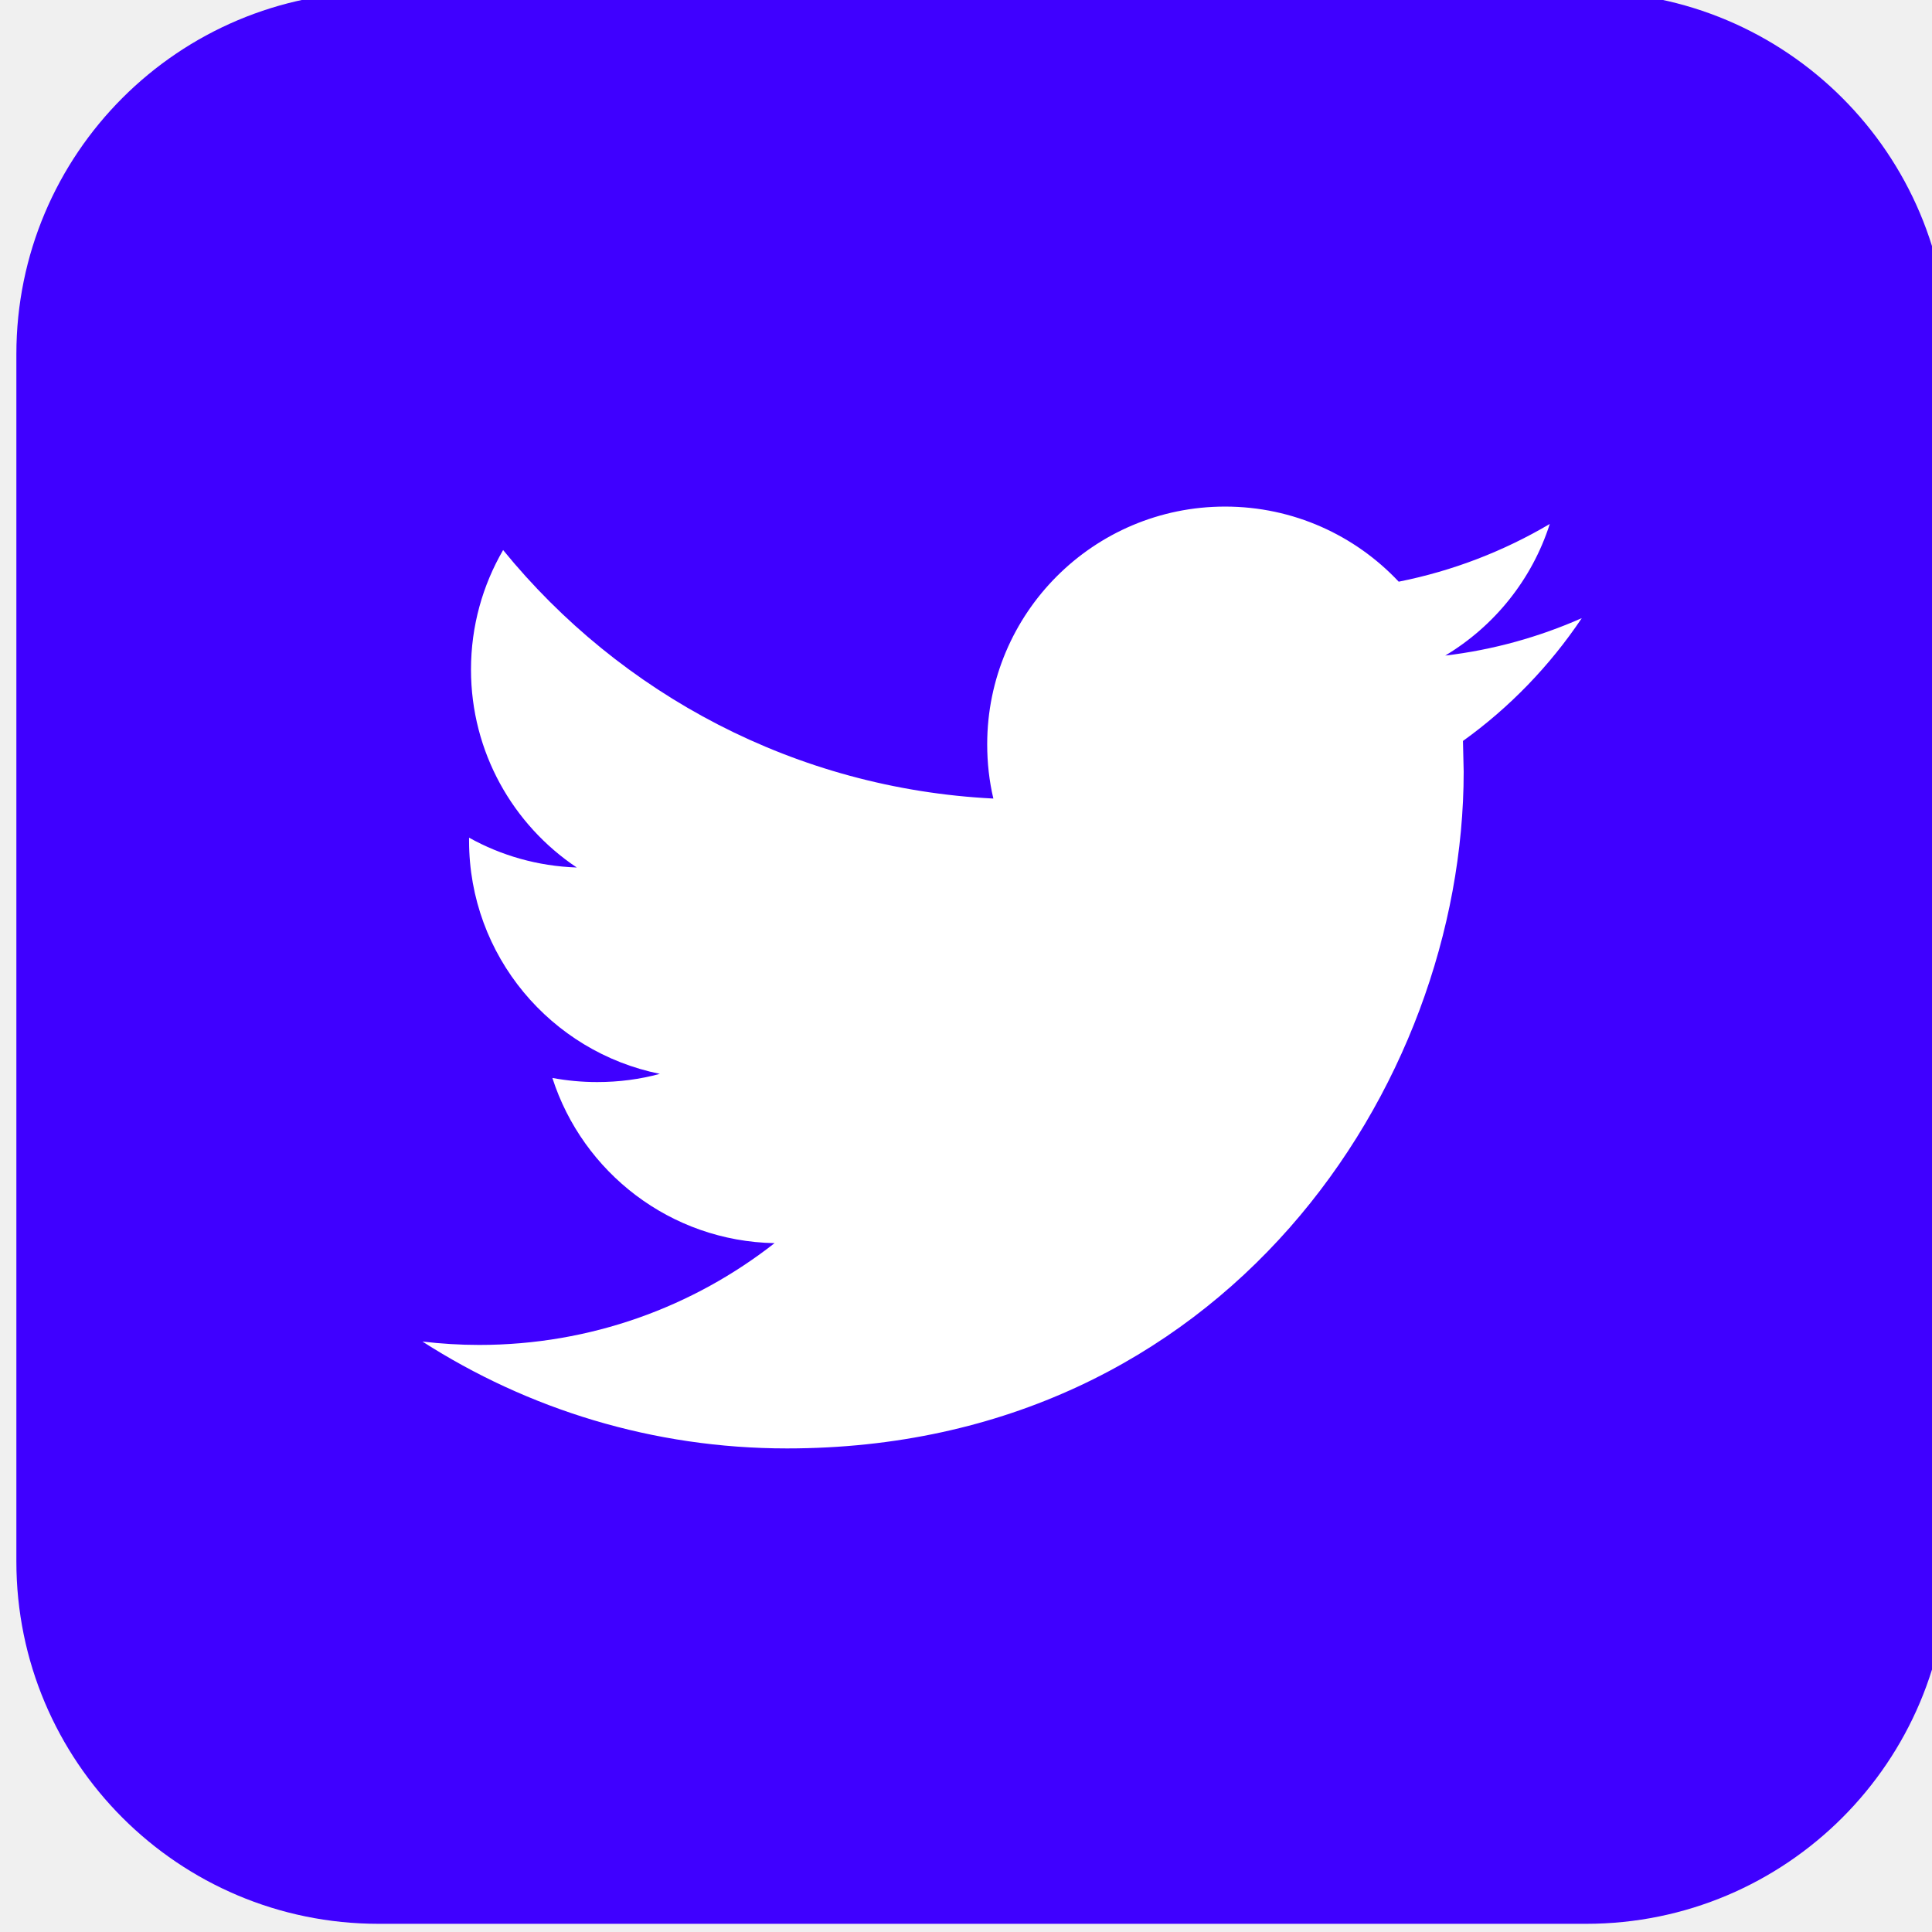
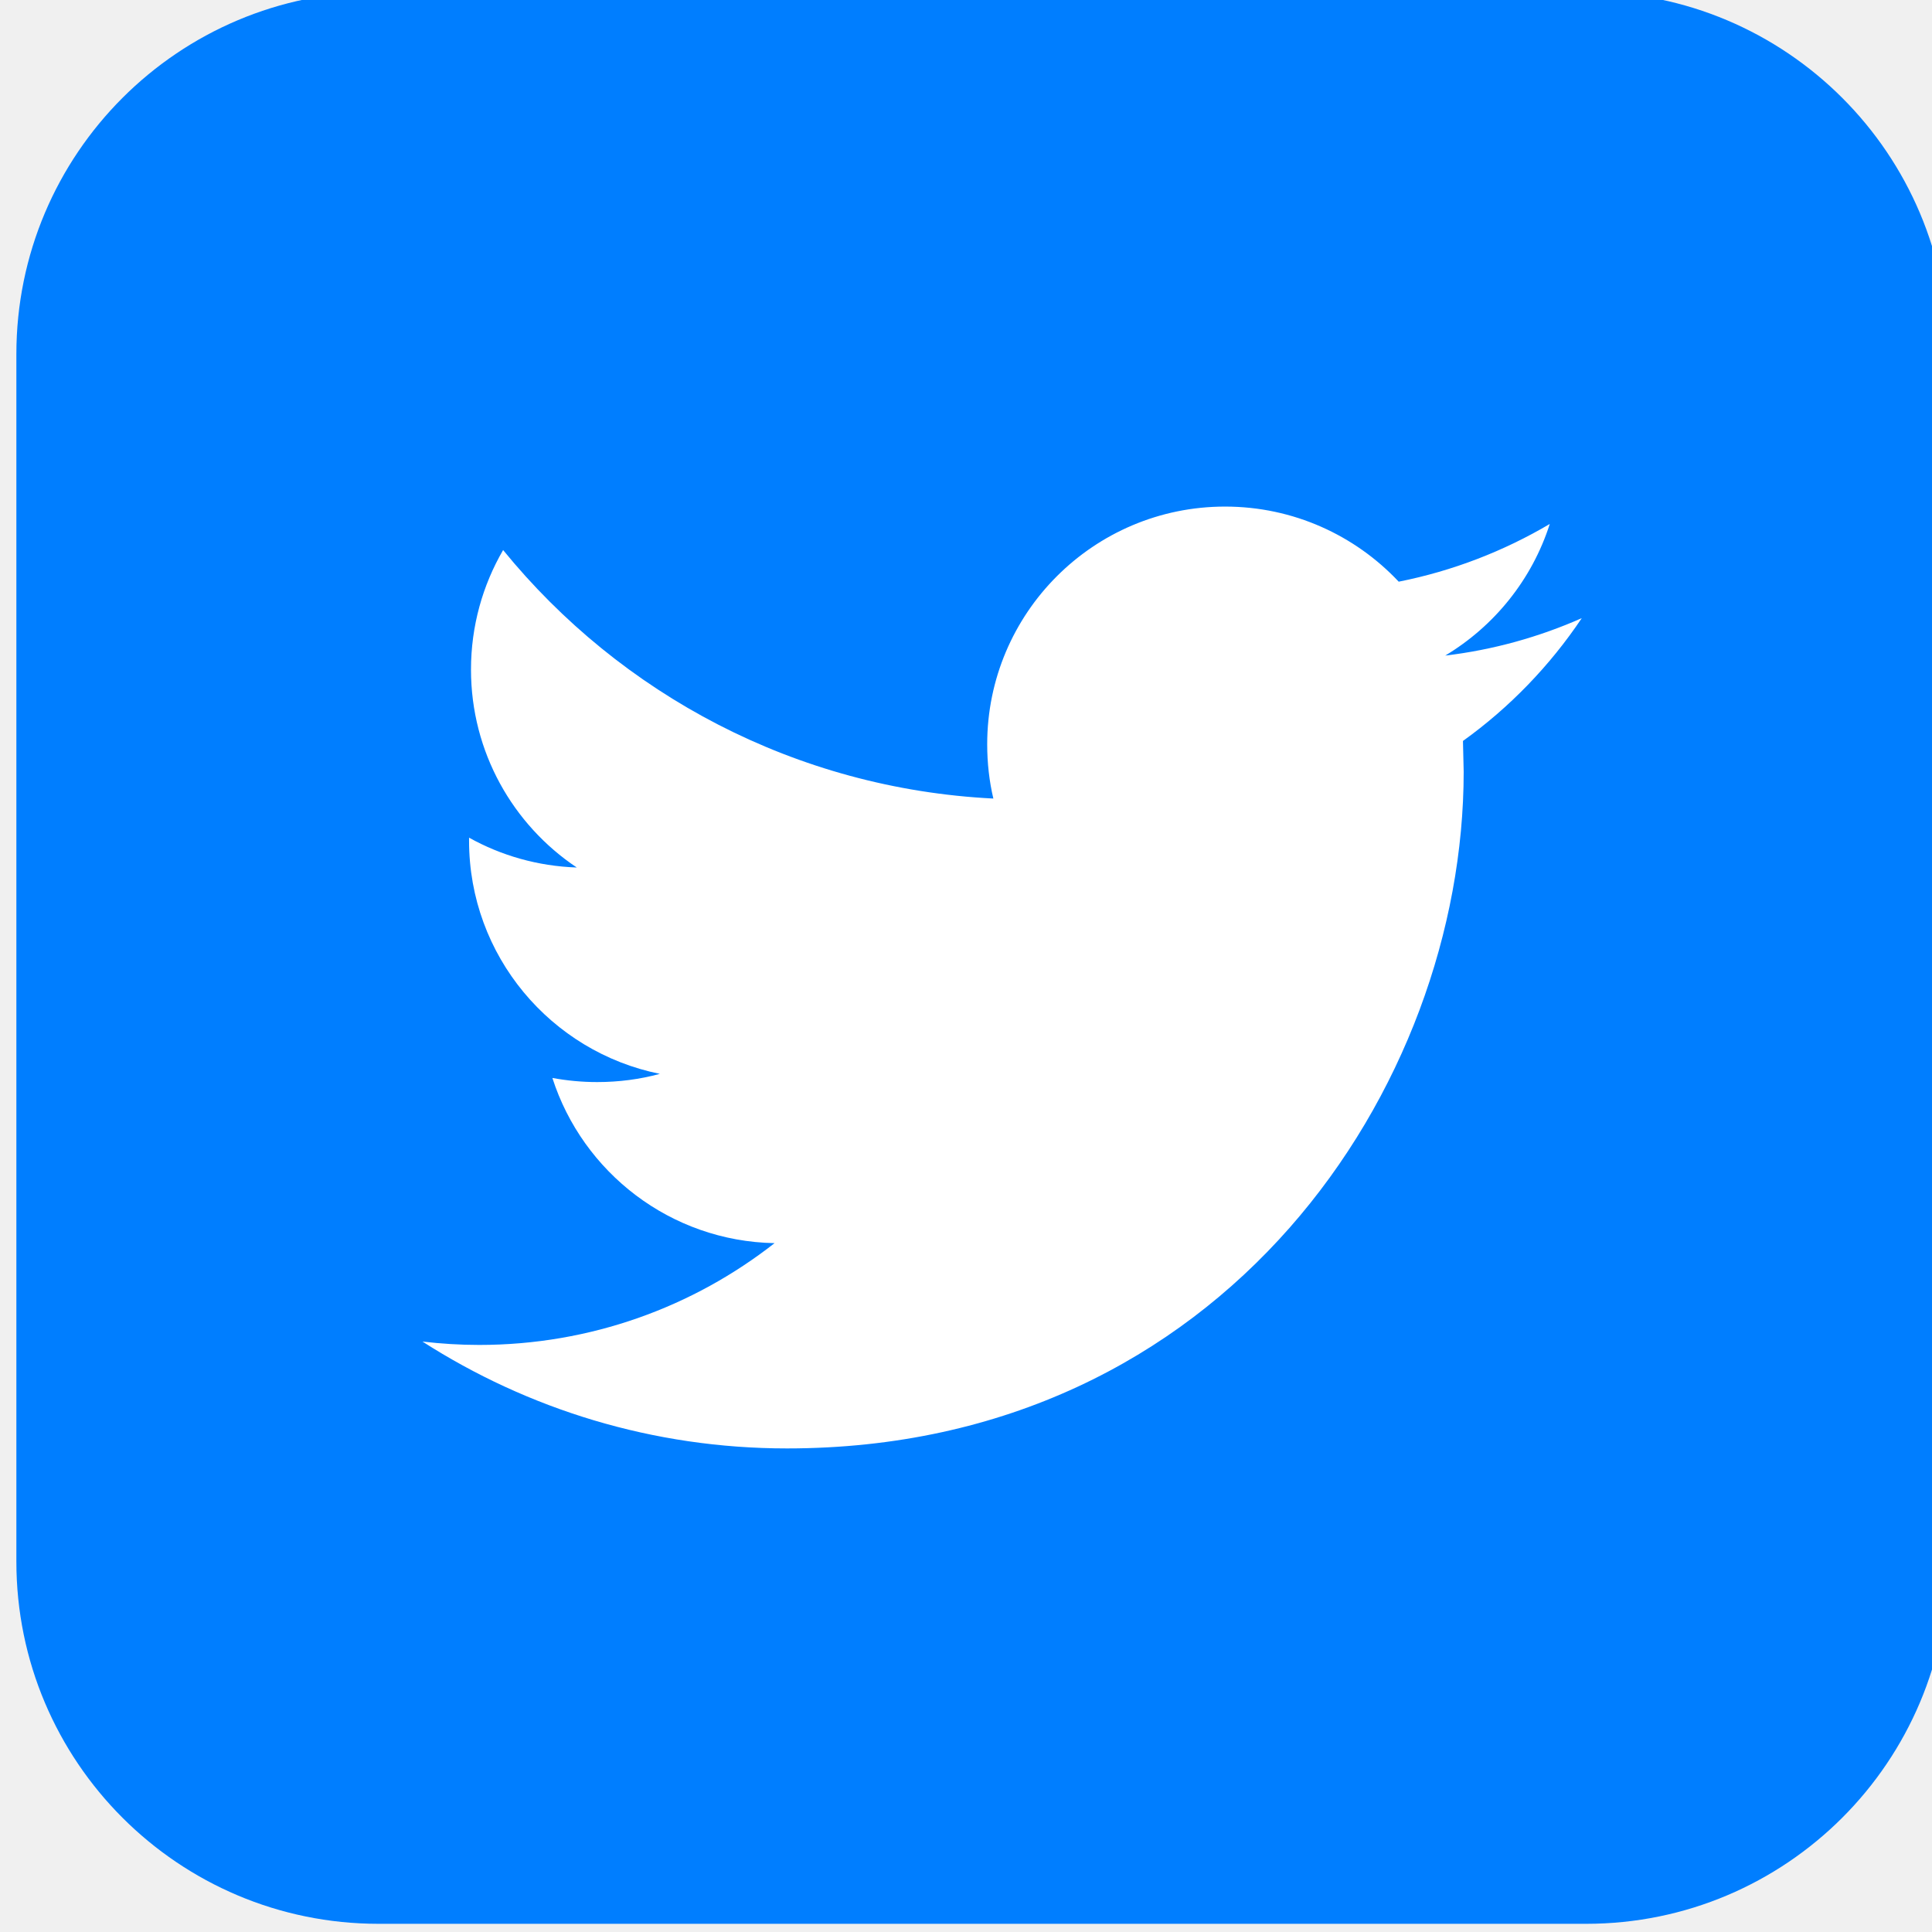
<svg xmlns="http://www.w3.org/2000/svg" version="1.1" id="Capa_1" x="0px" y="0px" viewBox="0 0 486.392 486.392" style="enable-background:new 0 0 486.392 486.392;" xml:space="preserve" width="512px" height="512px">
  <defs id="defs73" />
  <g id="g132">
    <g id="g38">
      <g id="g6">
        <g id="g4" />
      </g>
      <g id="g8" />
      <g id="g10" />
      <g id="g12" />
      <g id="g14" />
      <g id="g16" />
      <g id="g18" />
      <g id="g20" />
      <g id="g22" />
      <g id="g24" />
      <g id="g26" />
      <g id="g28" />
      <g id="g30" />
      <g id="g32" />
      <g id="g34" />
      <g id="g36" />
    </g>
    <g id="g40" />
    <g id="g42" />
    <g id="g44" />
    <g id="g46" />
    <g id="g48" />
    <g id="g50" />
    <g id="g52" />
    <g id="g54" />
    <g id="g56" />
    <g id="g58" />
    <g id="g60" />
    <g id="g62" />
    <g id="g64" />
    <g id="g66" />
    <g id="g68" />
    <rect y="103.049" x="103.049" height="282.355" width="296.782" id="rect80" style="fill:#ffffff;stroke-width:0.95" />
-     <path id="path2" d="M 399.315,-2.06 H 95.32 c -50.372,0 -91.198,40.826 -91.198,91.198 V 393.133 c 0,50.372 40.826,91.198 91.198,91.198 H 399.315 c 50.372,0 91.198,-40.827 91.198,-91.198 V 89.138 c 10e-4,-50.372 -40.826,-91.198 -91.198,-91.198 z m -31.007,188.598 0.182,7.752 c 0,79.16 -60.221,170.359 -170.359,170.359 -33.804,0 -65.268,-9.91 -91.776,-26.904 4.682,0.547 9.454,0.851 14.288,0.851 28.059,0 53.868,-9.576 74.357,-25.627 -26.204,-0.486 -48.305,-17.814 -55.935,-41.586 3.678,0.669 7.387,1.034 11.278,1.034 5.472,0 10.761,-0.699 15.777,-2.067 -27.39,-5.533 -48.031,-29.7 -48.031,-58.701 v -0.76 c 8.086,4.499 17.297,7.174 27.116,7.509 -16.051,-10.731 -26.63,-29.062 -26.63,-49.825 0,-10.974 2.949,-21.249 8.086,-30.095 29.518,36.236 73.658,60.069 123.422,62.562 -1.034,-4.378 -1.55,-8.968 -1.55,-13.649 0,-33.044 26.812,-59.857 59.887,-59.857 17.206,0 32.771,7.265 43.714,18.908 13.619,-2.706 26.448,-7.691 38.03,-14.531 -4.469,13.984 -13.953,25.718 -26.326,33.135 12.069,-1.429 23.651,-4.682 34.382,-9.424 -8.025,11.977 -18.209,22.526 -29.912,30.916 z" style="fill:#3f00ff;stroke-width:1" />
+     <path id="path2" d="M 399.315,-2.06 H 95.32 c -50.372,0 -91.198,40.826 -91.198,91.198 V 393.133 c 0,50.372 40.826,91.198 91.198,91.198 H 399.315 c 50.372,0 91.198,-40.827 91.198,-91.198 V 89.138 c 10e-4,-50.372 -40.826,-91.198 -91.198,-91.198 z m -31.007,188.598 0.182,7.752 c 0,79.16 -60.221,170.359 -170.359,170.359 -33.804,0 -65.268,-9.91 -91.776,-26.904 4.682,0.547 9.454,0.851 14.288,0.851 28.059,0 53.868,-9.576 74.357,-25.627 -26.204,-0.486 -48.305,-17.814 -55.935,-41.586 3.678,0.669 7.387,1.034 11.278,1.034 5.472,0 10.761,-0.699 15.777,-2.067 -27.39,-5.533 -48.031,-29.7 -48.031,-58.701 v -0.76 c 8.086,4.499 17.297,7.174 27.116,7.509 -16.051,-10.731 -26.63,-29.062 -26.63,-49.825 0,-10.974 2.949,-21.249 8.086,-30.095 29.518,36.236 73.658,60.069 123.422,62.562 -1.034,-4.378 -1.55,-8.968 -1.55,-13.649 0,-33.044 26.812,-59.857 59.887,-59.857 17.206,0 32.771,7.265 43.714,18.908 13.619,-2.706 26.448,-7.691 38.03,-14.531 -4.469,13.984 -13.953,25.718 -26.326,33.135 12.069,-1.429 23.651,-4.682 34.382,-9.424 -8.025,11.977 -18.209,22.526 -29.912,30.916 z" style="fill:#007eff;stroke-width:1" />
  </g>
</svg>
